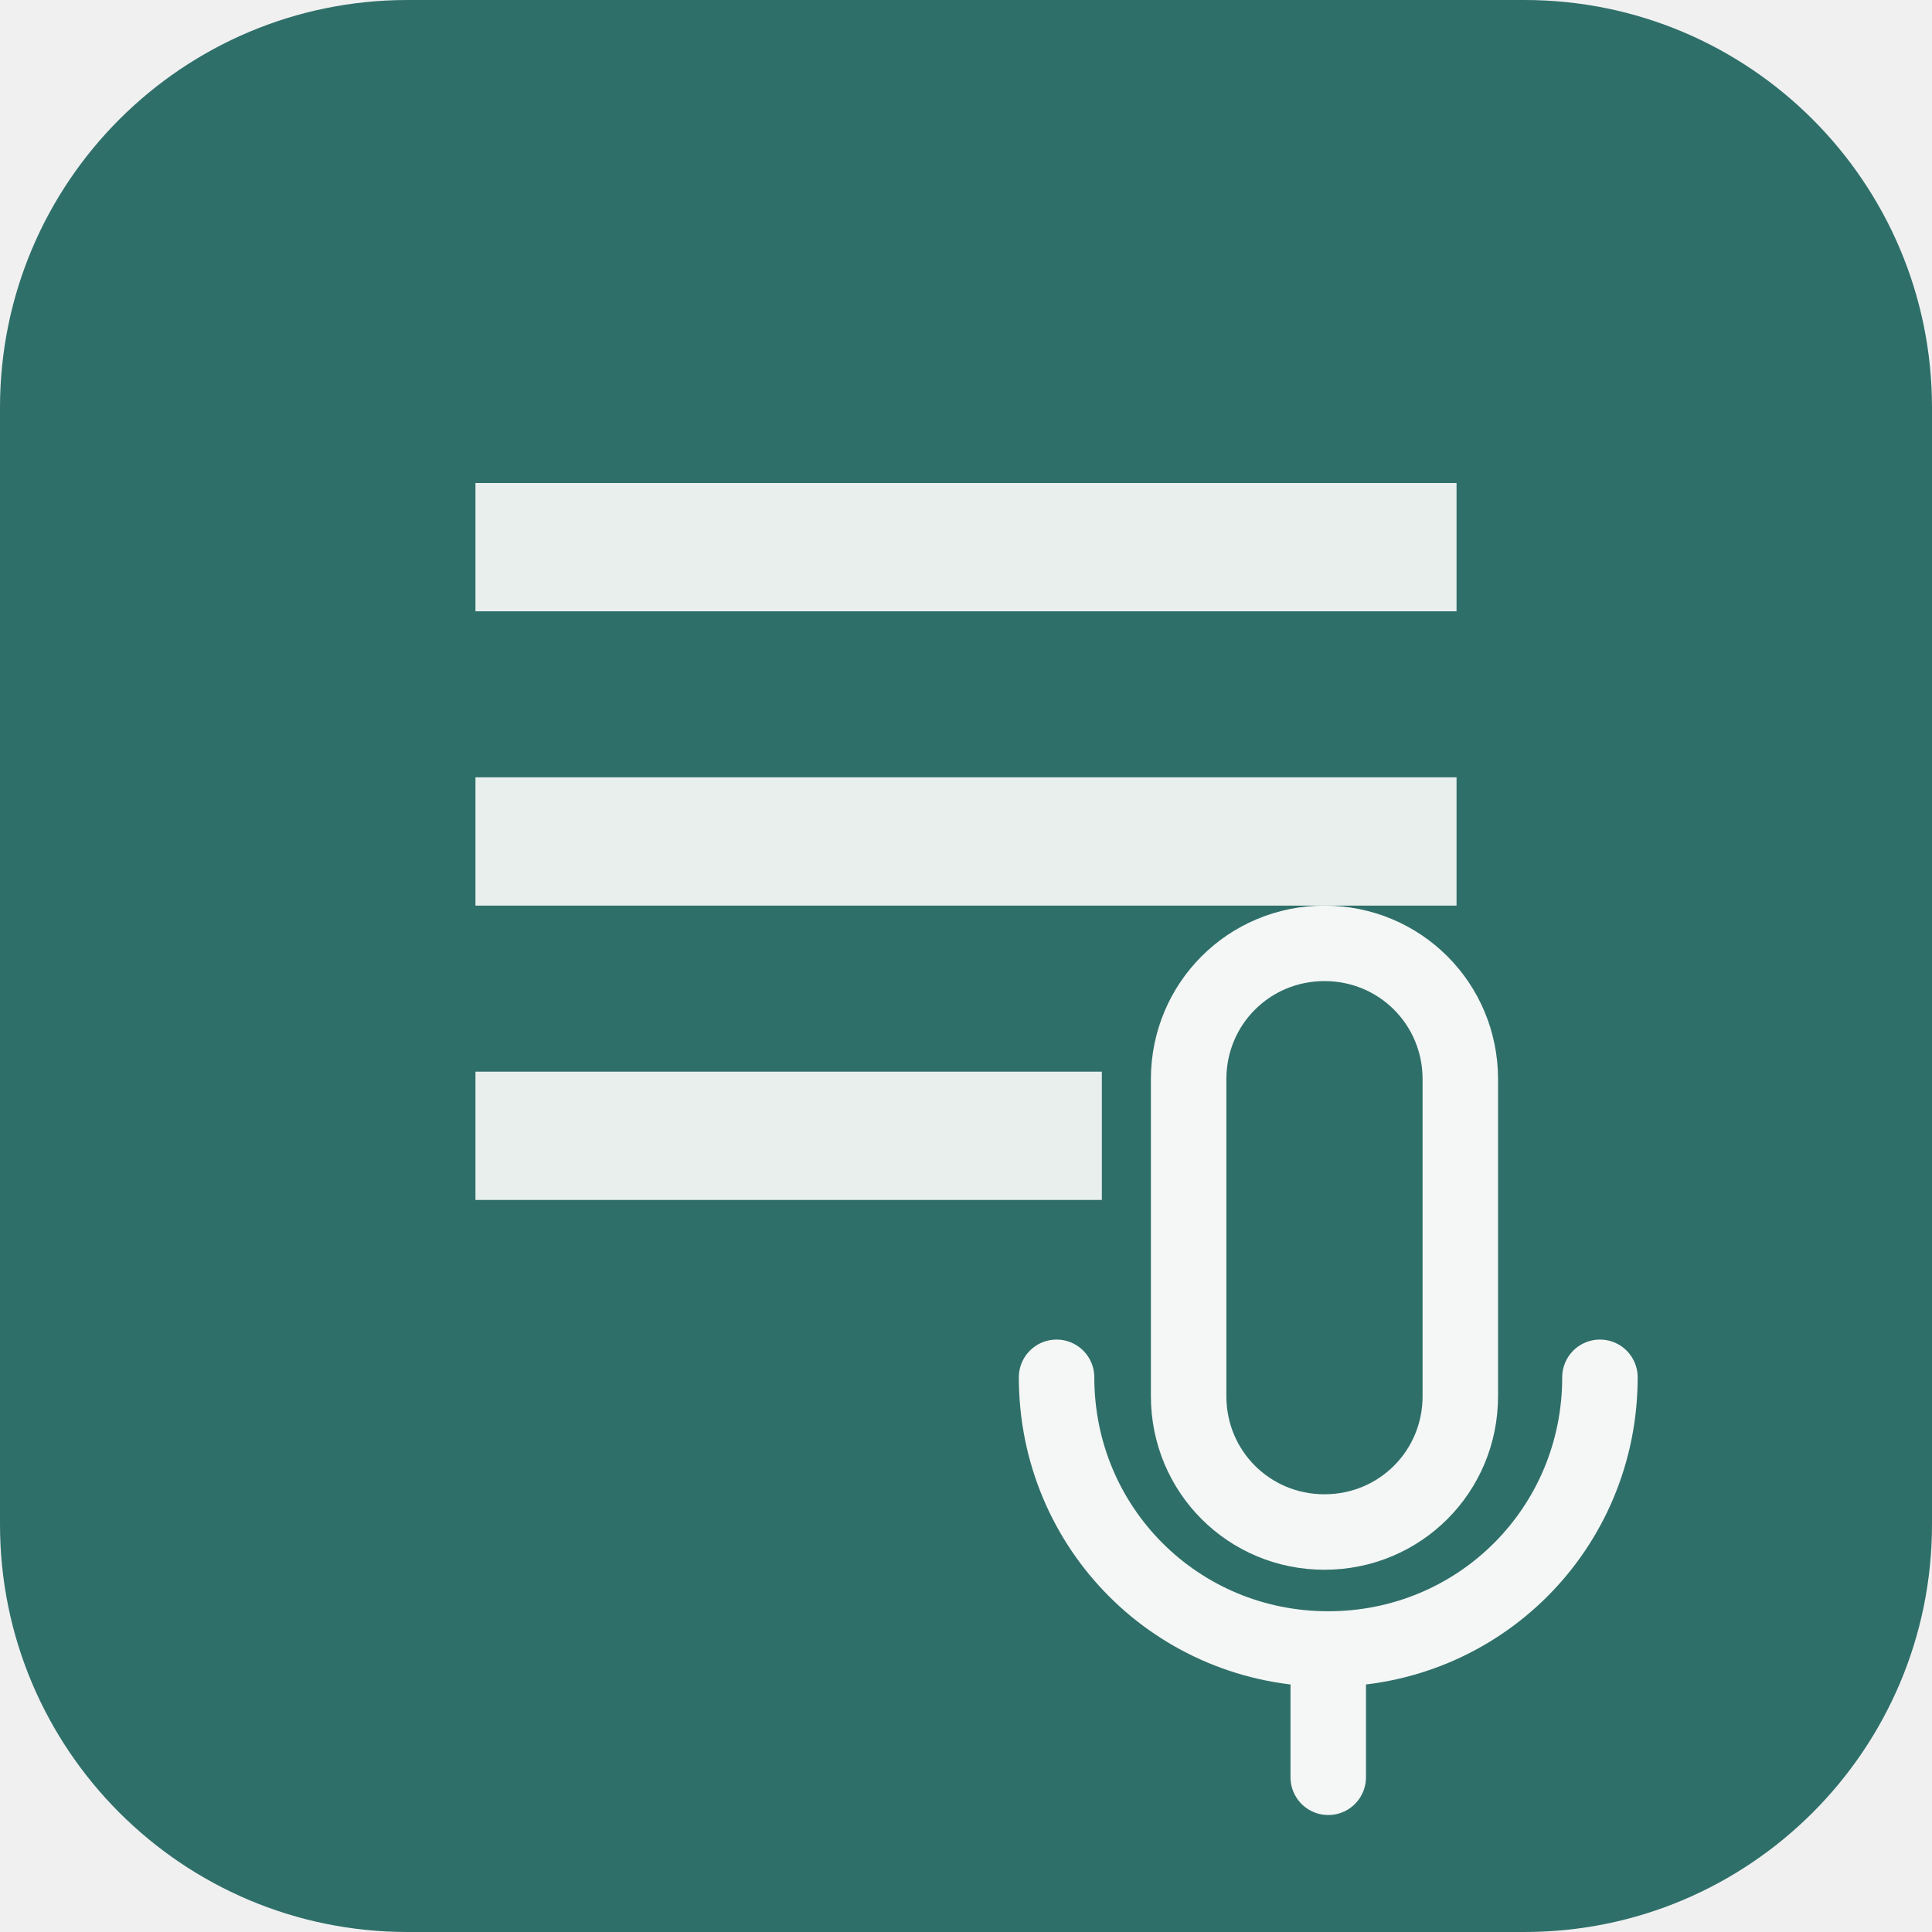
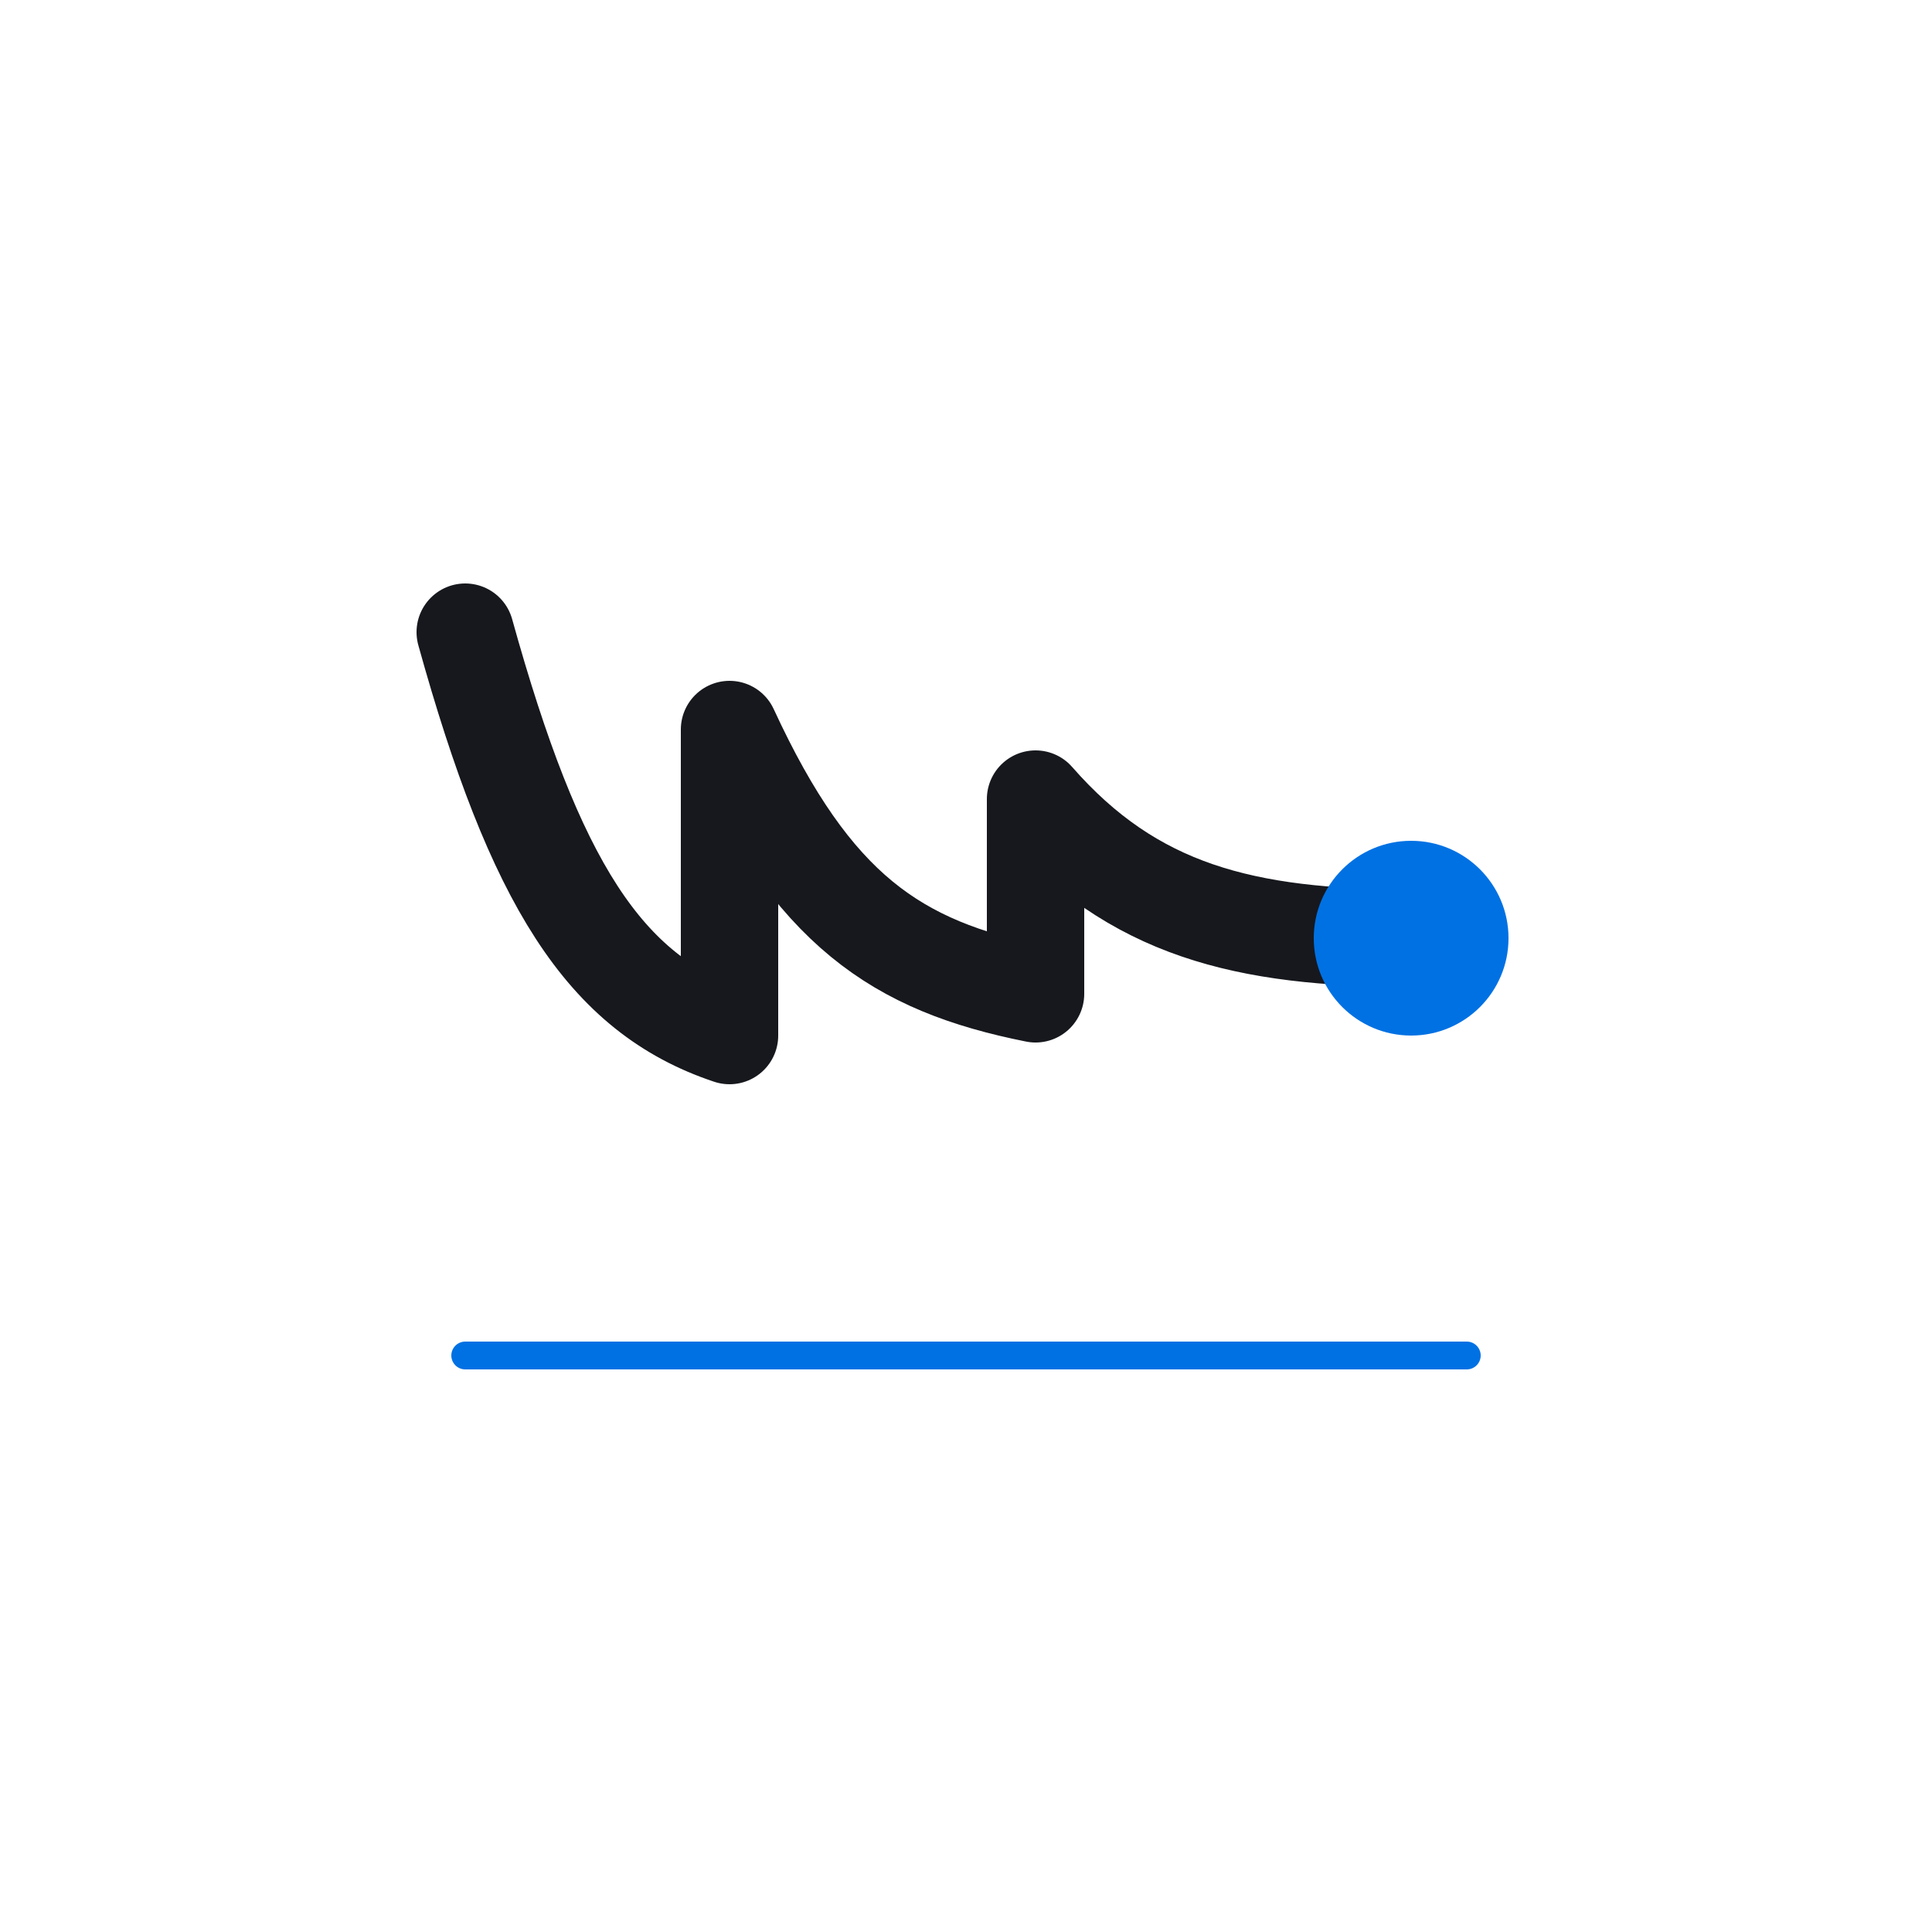
- <svg xmlns="http://www.w3.org/2000/svg" viewBox="0 0 512 512" role="img" aria-label="词迹图标">
-   <rect width="512" height="512" rx="108" fill="#2f6f6a" />
-   <path d="M126 128h260v34H126zm0 78h260v34H126zm0 78h166v34H126z" fill="#f4f7f5" opacity=".94" />
-   <path d="M315 286c0-20 16-36 36-36s36 16 36 36v84c0 20-16 36-36 36s-36-16-36-36z" fill="none" stroke="#f4f7f5" stroke-width="20" />
-   <path d="M280 365c0 40 32 72 72 72s72-32 72-72M352 437v34" fill="none" stroke="#f4f7f5" stroke-width="20" stroke-linecap="round" />
+ <svg xmlns="http://www.w3.org/2000/svg" viewBox="0 0 100 100" role="img" aria-label="词迹图标">
+   <rect width="100" height="100" fill="#ffffff" />
+   <g transform="translate(14 14) scale(.72)">
+     <path stroke="#16181d" d="M14 26C19 44 24 52 33 55V33C39 46 45 50 55 52V38C62 46 70 48 82 48" fill="none" stroke-width="7" stroke-linecap="round" stroke-linejoin="round" />
+     <path d="M14 78H86" stroke="#0071E3" stroke-width="2" stroke-linecap="round" />
+     <circle cx="82" cy="48" r="7" fill="#0071E3" />
+   </g>
</svg>
